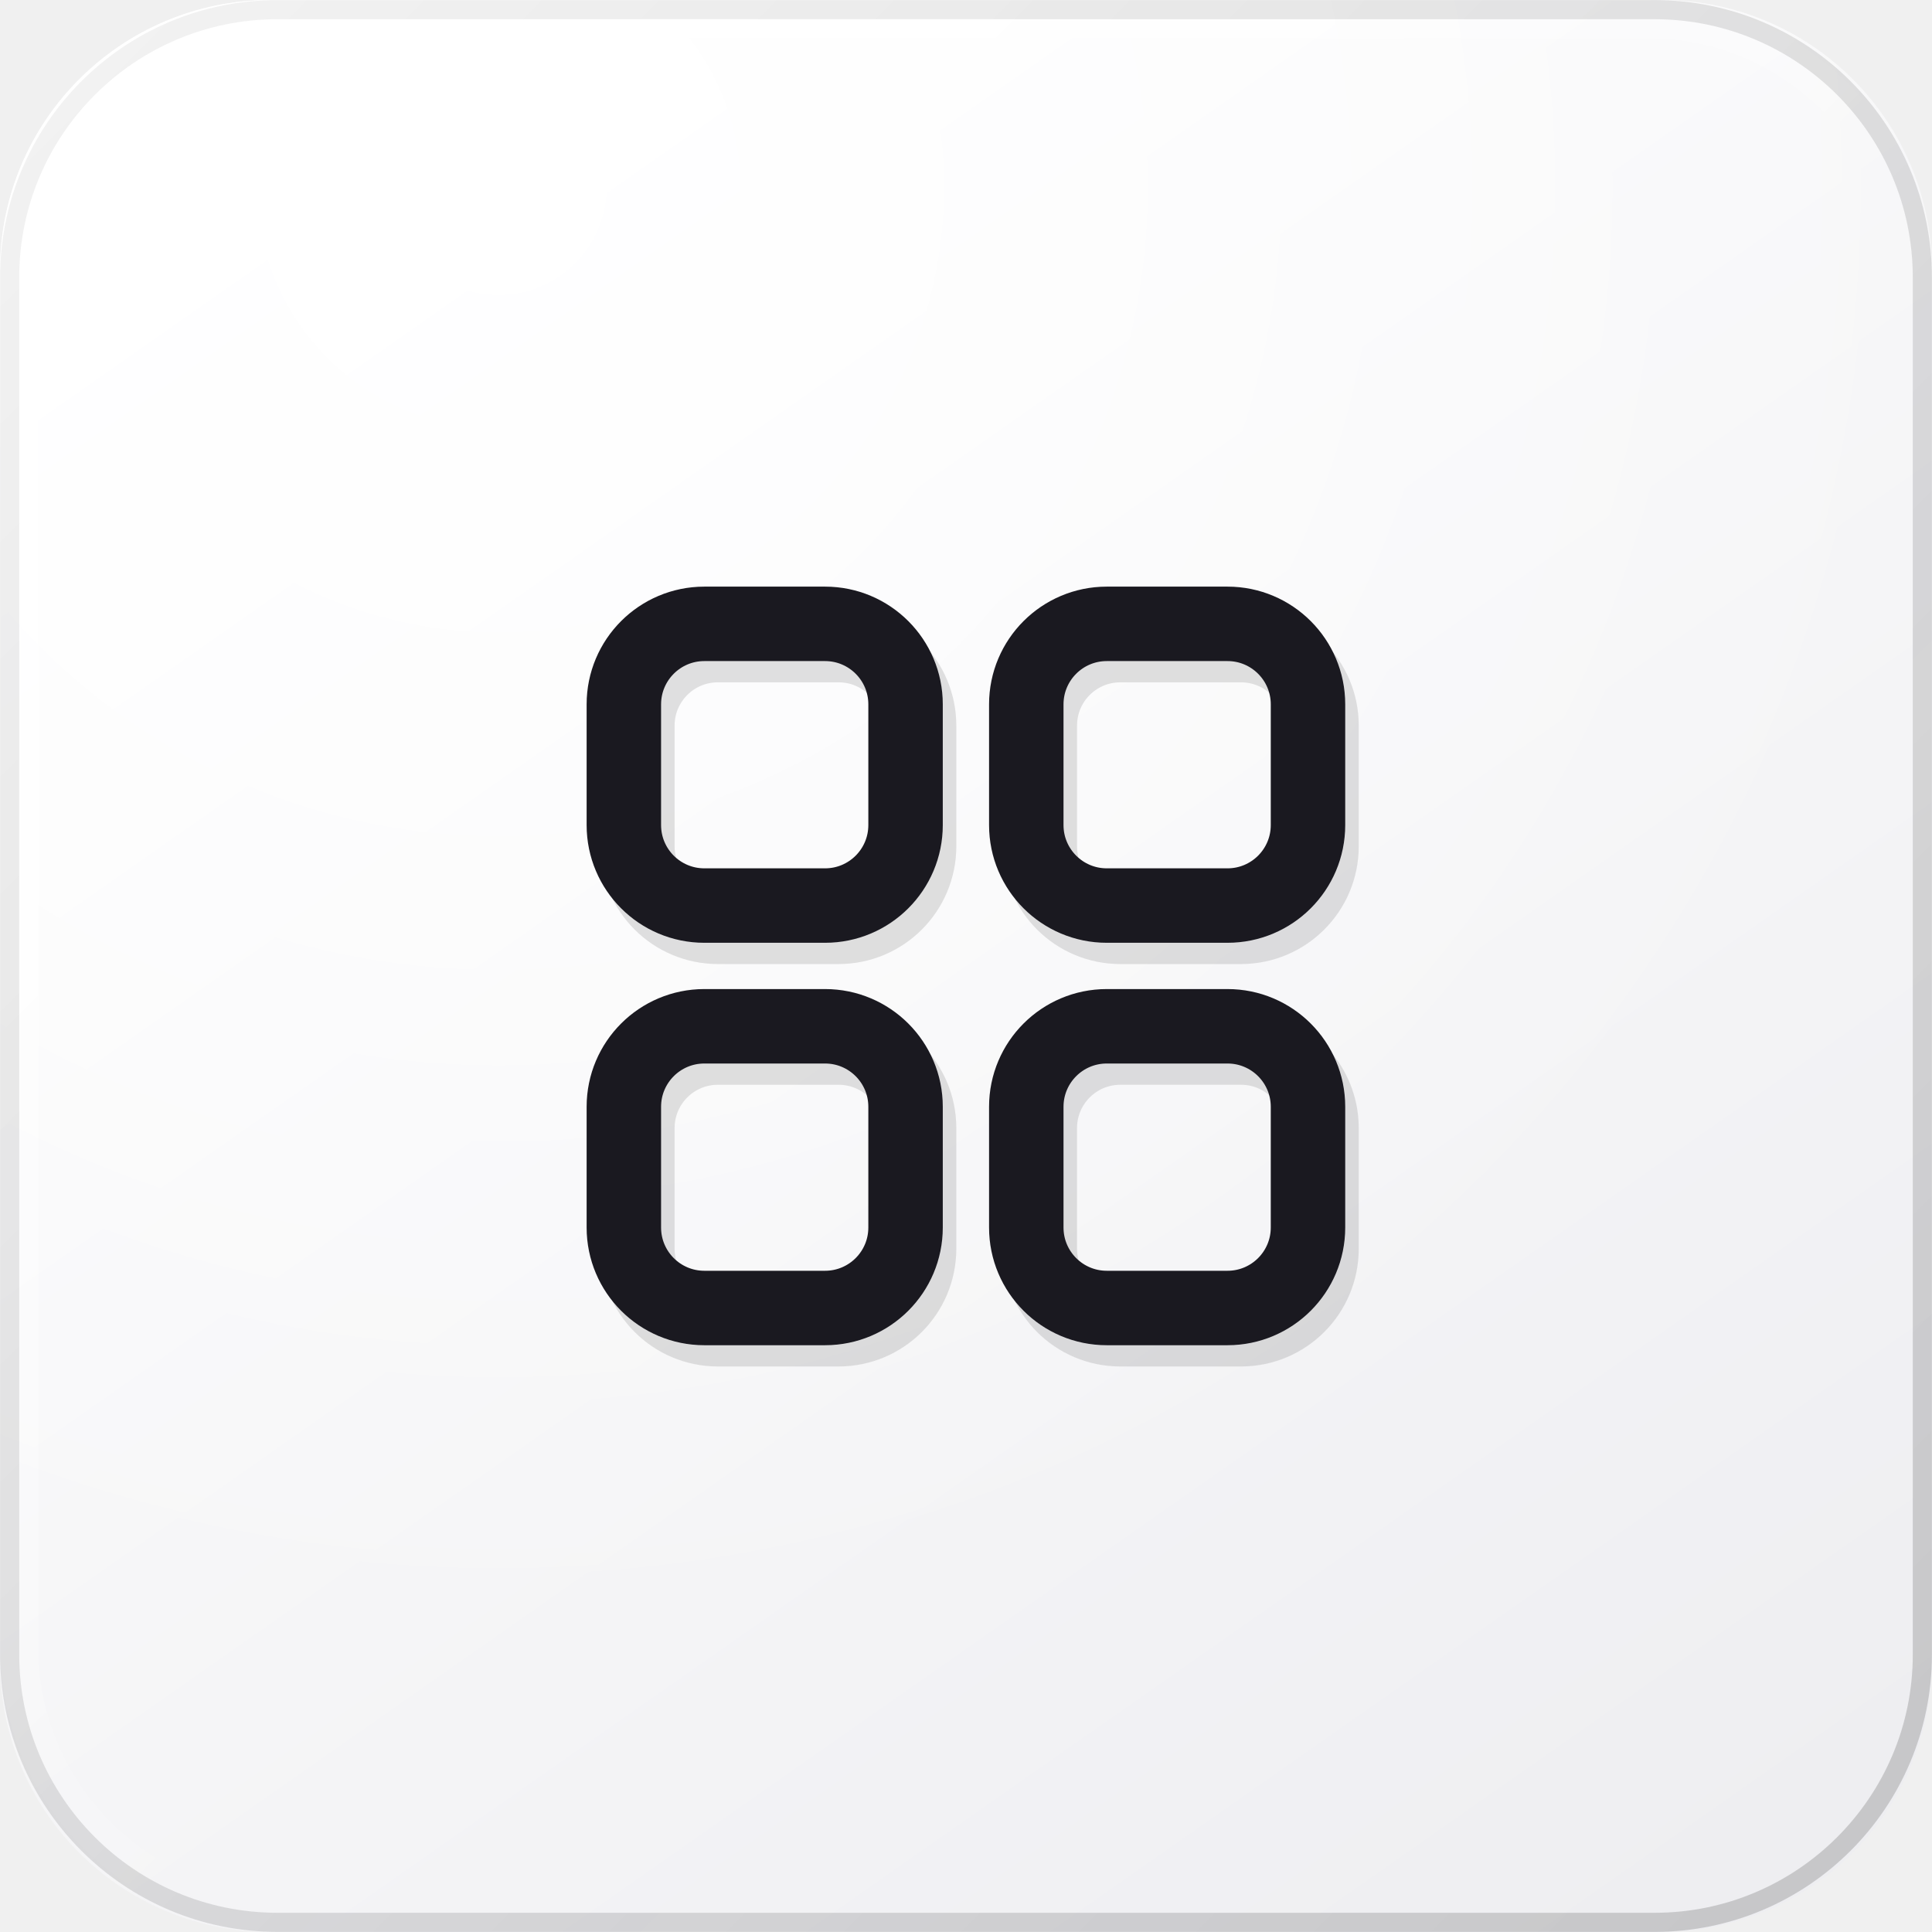
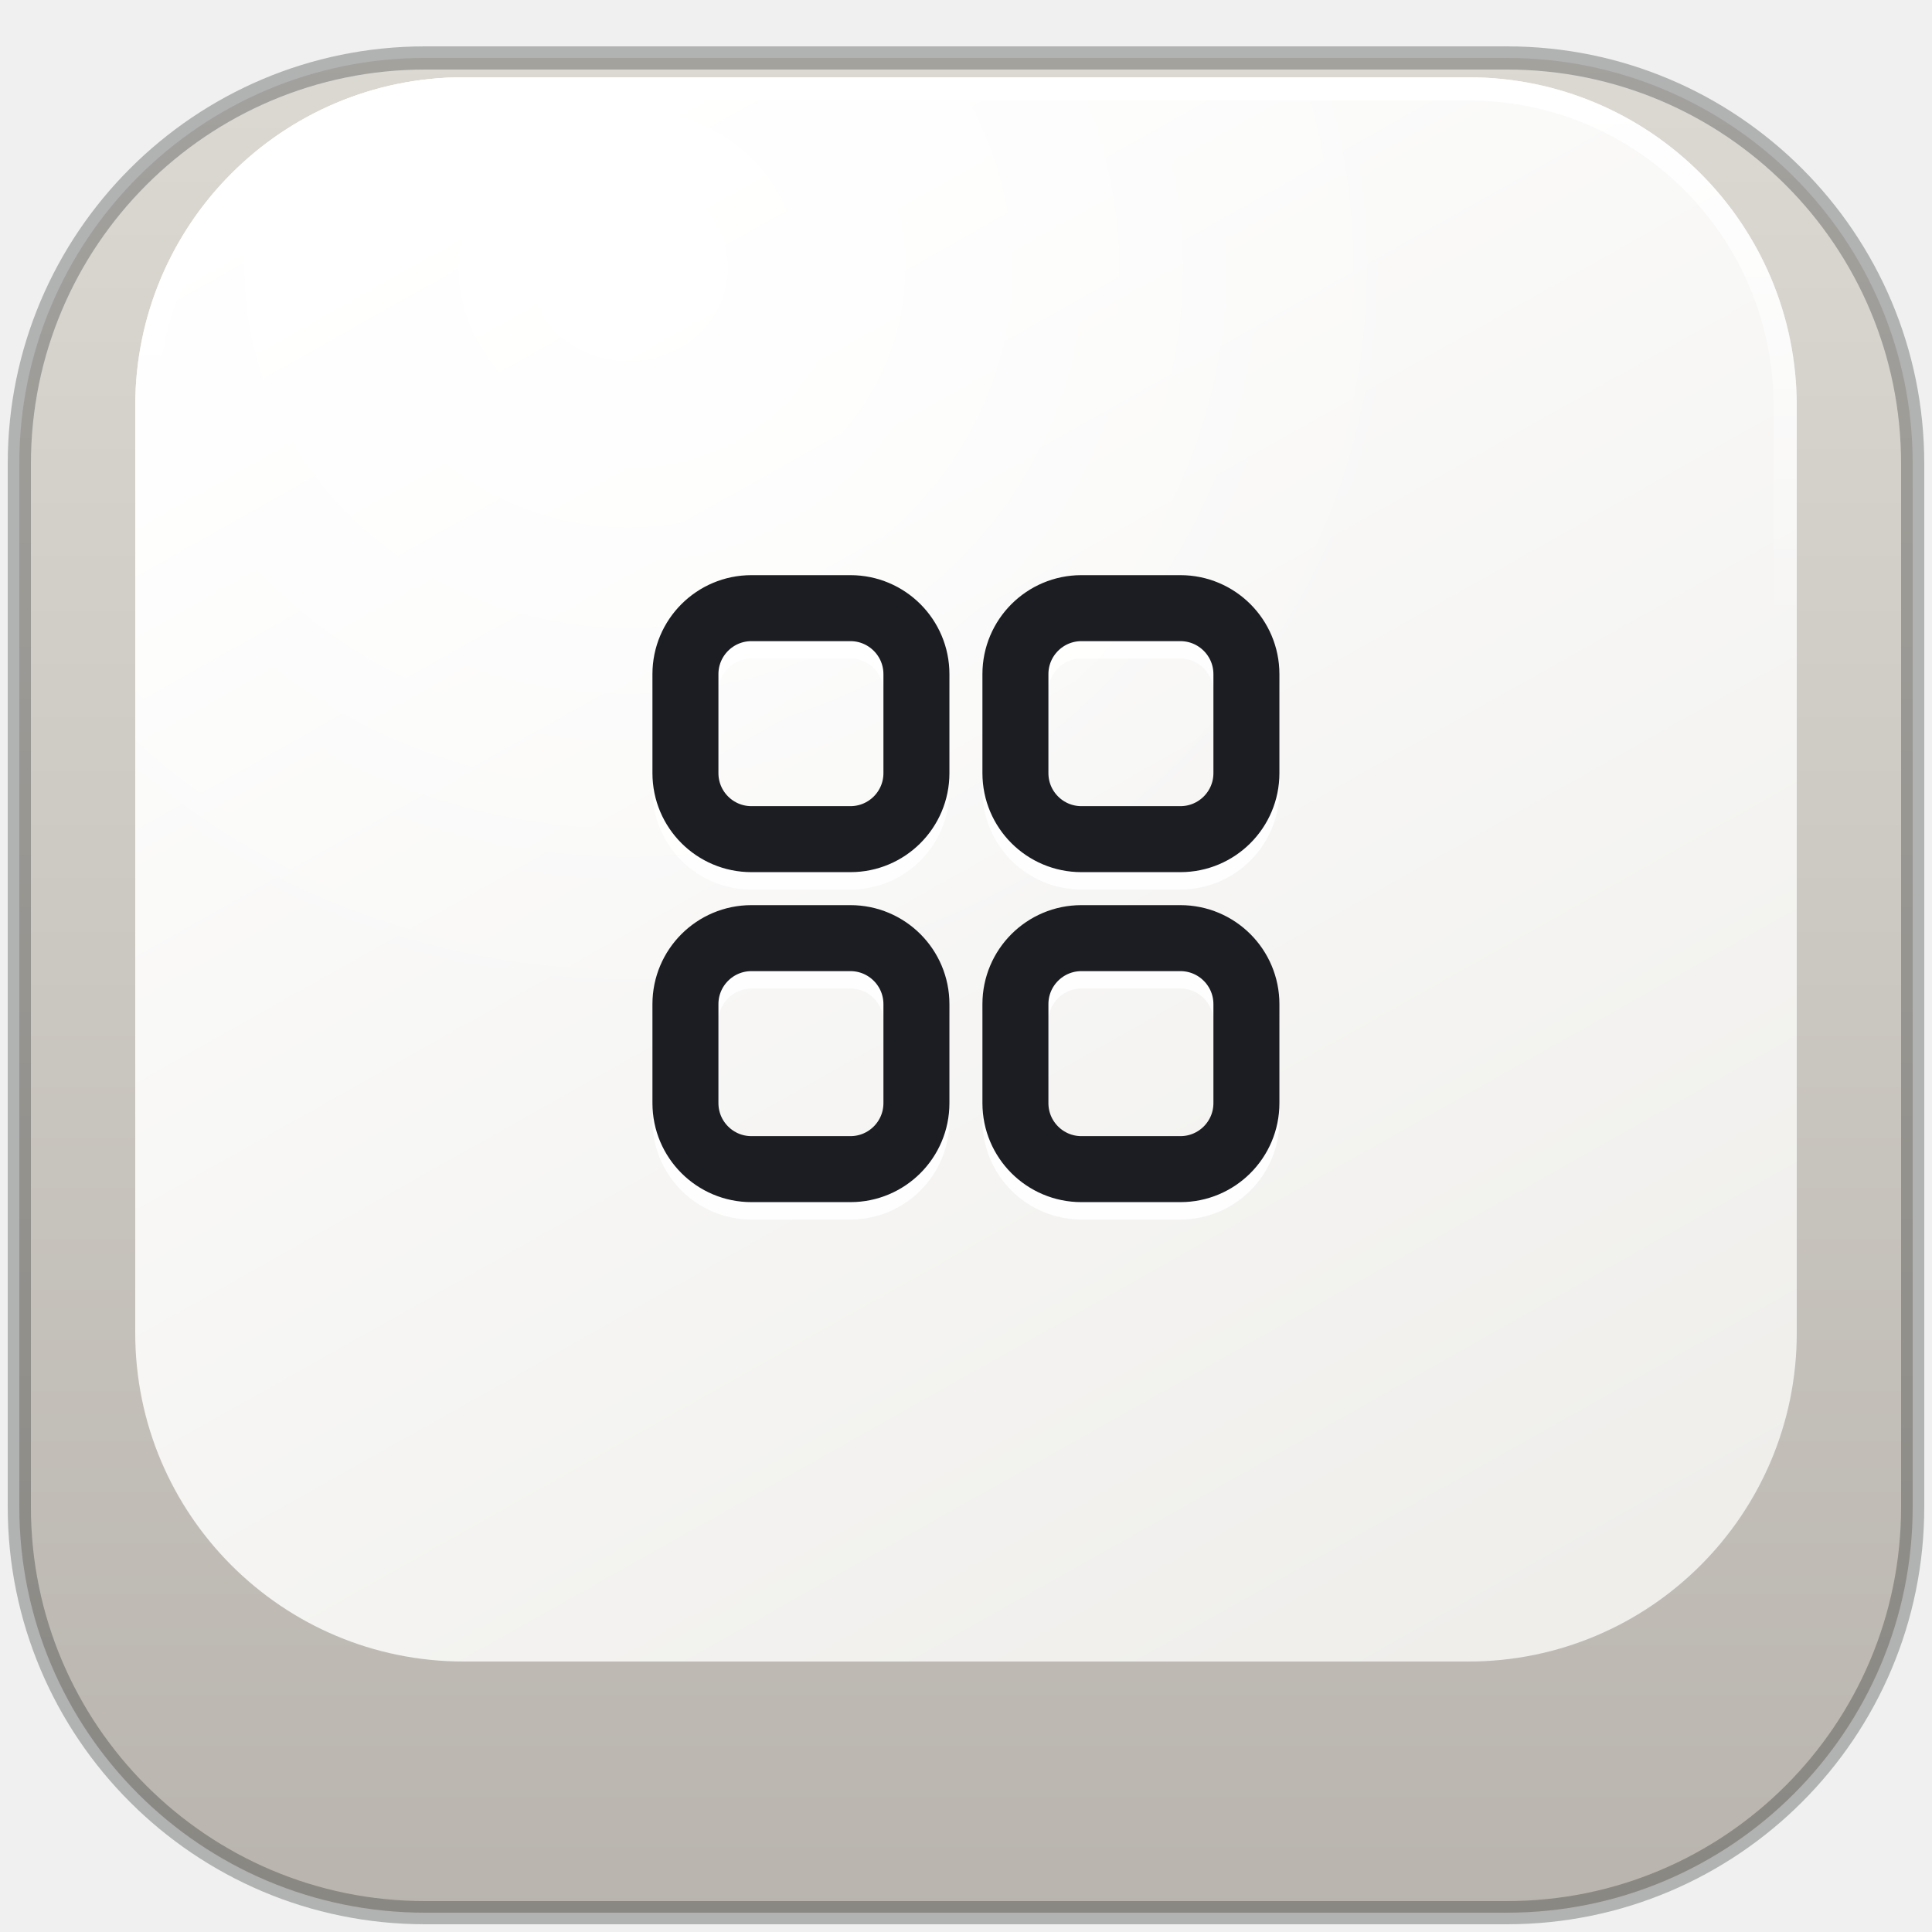
<svg xmlns="http://www.w3.org/2000/svg" viewBox="0 0 100 100" width="100" height="100">
  <defs>
-     <linearGradient id="a-services-bg" x1=".15" y1="0" x2=".85" y2="1">
+     <linearGradient id="k-services-s" x1="0" y1="0" x2="0" y2="1">
+       <stop offset="0" stop-color="#dcd9d3" />
+       <stop offset="1" stop-color="#b9b5ae" />
+     </linearGradient>
+     <linearGradient id="k-services-f" x1=".2" y1="0" x2=".8" y2="1">
      <stop offset="0" stop-color="#ffffff" />
-       <stop offset="1" stop-color="#eeeef1" />
+       <stop offset="1" stop-color="#efeeeb" />
    </linearGradient>
-     <radialGradient id="a-services-sp" cx=".26" cy=".1" r=".75">
-       <stop offset="0" stop-color="#fff" stop-opacity=".9" />
-       <stop offset="1" stop-color="#fff" stop-opacity="0" />
+     <radialGradient id="k-services-h" cx=".3" cy=".12" r=".8">
+       <stop offset="0" stop-color="#fff" stop-opacity=".95" />
+       <stop offset=".6" stop-color="#fff" stop-opacity="0" />
    </radialGradient>
-     <linearGradient id="a-services-rim" x1="0" y1="0" x2="1" y2="1">
-       <stop offset="0" stop-color="#fff" stop-opacity=".95" />
-       <stop offset=".55" stop-color="#fff" stop-opacity="0" />
-     </linearGradient>
-     <linearGradient id="a-services-edge" x1="0" y1="0" x2="1" y2="1">
-       <stop offset="0" stop-color="#0b0b0c" stop-opacity=".05" />
-       <stop offset="1" stop-color="#0b0b0c" stop-opacity=".18" />
+     <linearGradient id="k-services-l" x1="0" y1="0" x2="0" y2="1">
+       <stop offset="0" stop-color="#fff" stop-opacity="1" />
+       <stop offset=".35" stop-color="#fff" stop-opacity="0" />
    </linearGradient>
  </defs>
-   <path d="M14 0H86A14 14 0 0 1 100 14V86A14 14 0 0 1 86 100H14A14 14 0 0 1 0 86V14A14 14 0 0 1 14 0Z" fill="url(#a-services-bg)" />
-   <path d="M14 0H86A14 14 0 0 1 100 14V86A14 14 0 0 1 86 100H14A14 14 0 0 1 0 86V14A14 14 0 0 1 14 0Z" fill="url(#a-services-sp)" />
-   <path d="M14 0H86A14 14 0 0 1 100 14V86A14 14 0 0 1 86 100H14A14 14 0 0 1 0 86V14A14 14 0 0 1 14 0Z" fill="none" stroke="url(#a-services-rim)" stroke-width="2" transform="translate(1 1) scale(.98)" />
-   <path d="M14 0H86A14 14 0 0 1 100 14V86A14 14 0 0 1 86 100H14A14 14 0 0 1 0 86V14A14 14 0 0 1 14 0Z" fill="none" stroke="url(#a-services-edge)" stroke-width="1" transform="translate(.5 .5) scale(.99)" />
-   <g transform="translate(25.7 26.1) scale(2.083)" fill="none" stroke="#0b0b0c" stroke-opacity=".12" stroke-width="1.85" stroke-linecap="round" stroke-linejoin="round">
+   <rect x="1" y="3" width="98" height="96" rx="21" fill="url(#k-services-s)" />
+   <rect x="1" y="3" width="98" height="96" rx="21" fill="none" stroke="#101214" stroke-opacity=".28" stroke-width="1.2" />
+   <rect x="7" y="4" width="86" height="82" rx="17" fill="url(#k-services-f)" />
+   <rect x="7" y="4" width="86" height="82" rx="17" fill="url(#k-services-h)" />
+   <rect x="7.6" y="4.6" width="84.8" height="80.8" rx="16.4" fill="none" stroke="url(#k-services-l)" stroke-width="1.2" />
+   <g transform="translate(29.5 26.4) scale(1.708)" fill="none" stroke="#ffffff" stroke-opacity=".9" stroke-width="2" stroke-linecap="round" stroke-linejoin="round">
    <rect x="3.5" y="3.5" width="7" height="7" rx="2" />
    <rect x="13.5" y="3.5" width="7" height="7" rx="2" />
    <rect x="13.5" y="13.5" width="7" height="7" rx="2" />
    <rect x="3.5" y="13.5" width="7" height="7" rx="2" />
  </g>
-   <g transform="translate(25 25) scale(2.083)" fill="none" stroke="#1a1920" stroke-width="1.85" stroke-linecap="round" stroke-linejoin="round">
+   <g transform="translate(29.5 25.5) scale(1.708)" fill="none" stroke="#1b1d22" stroke-width="2" stroke-linecap="round" stroke-linejoin="round">
    <rect x="3.5" y="3.5" width="7" height="7" rx="2" />
    <rect x="13.5" y="3.5" width="7" height="7" rx="2" />
    <rect x="13.5" y="13.5" width="7" height="7" rx="2" />
    <rect x="3.5" y="13.5" width="7" height="7" rx="2" />
  </g>
</svg>
